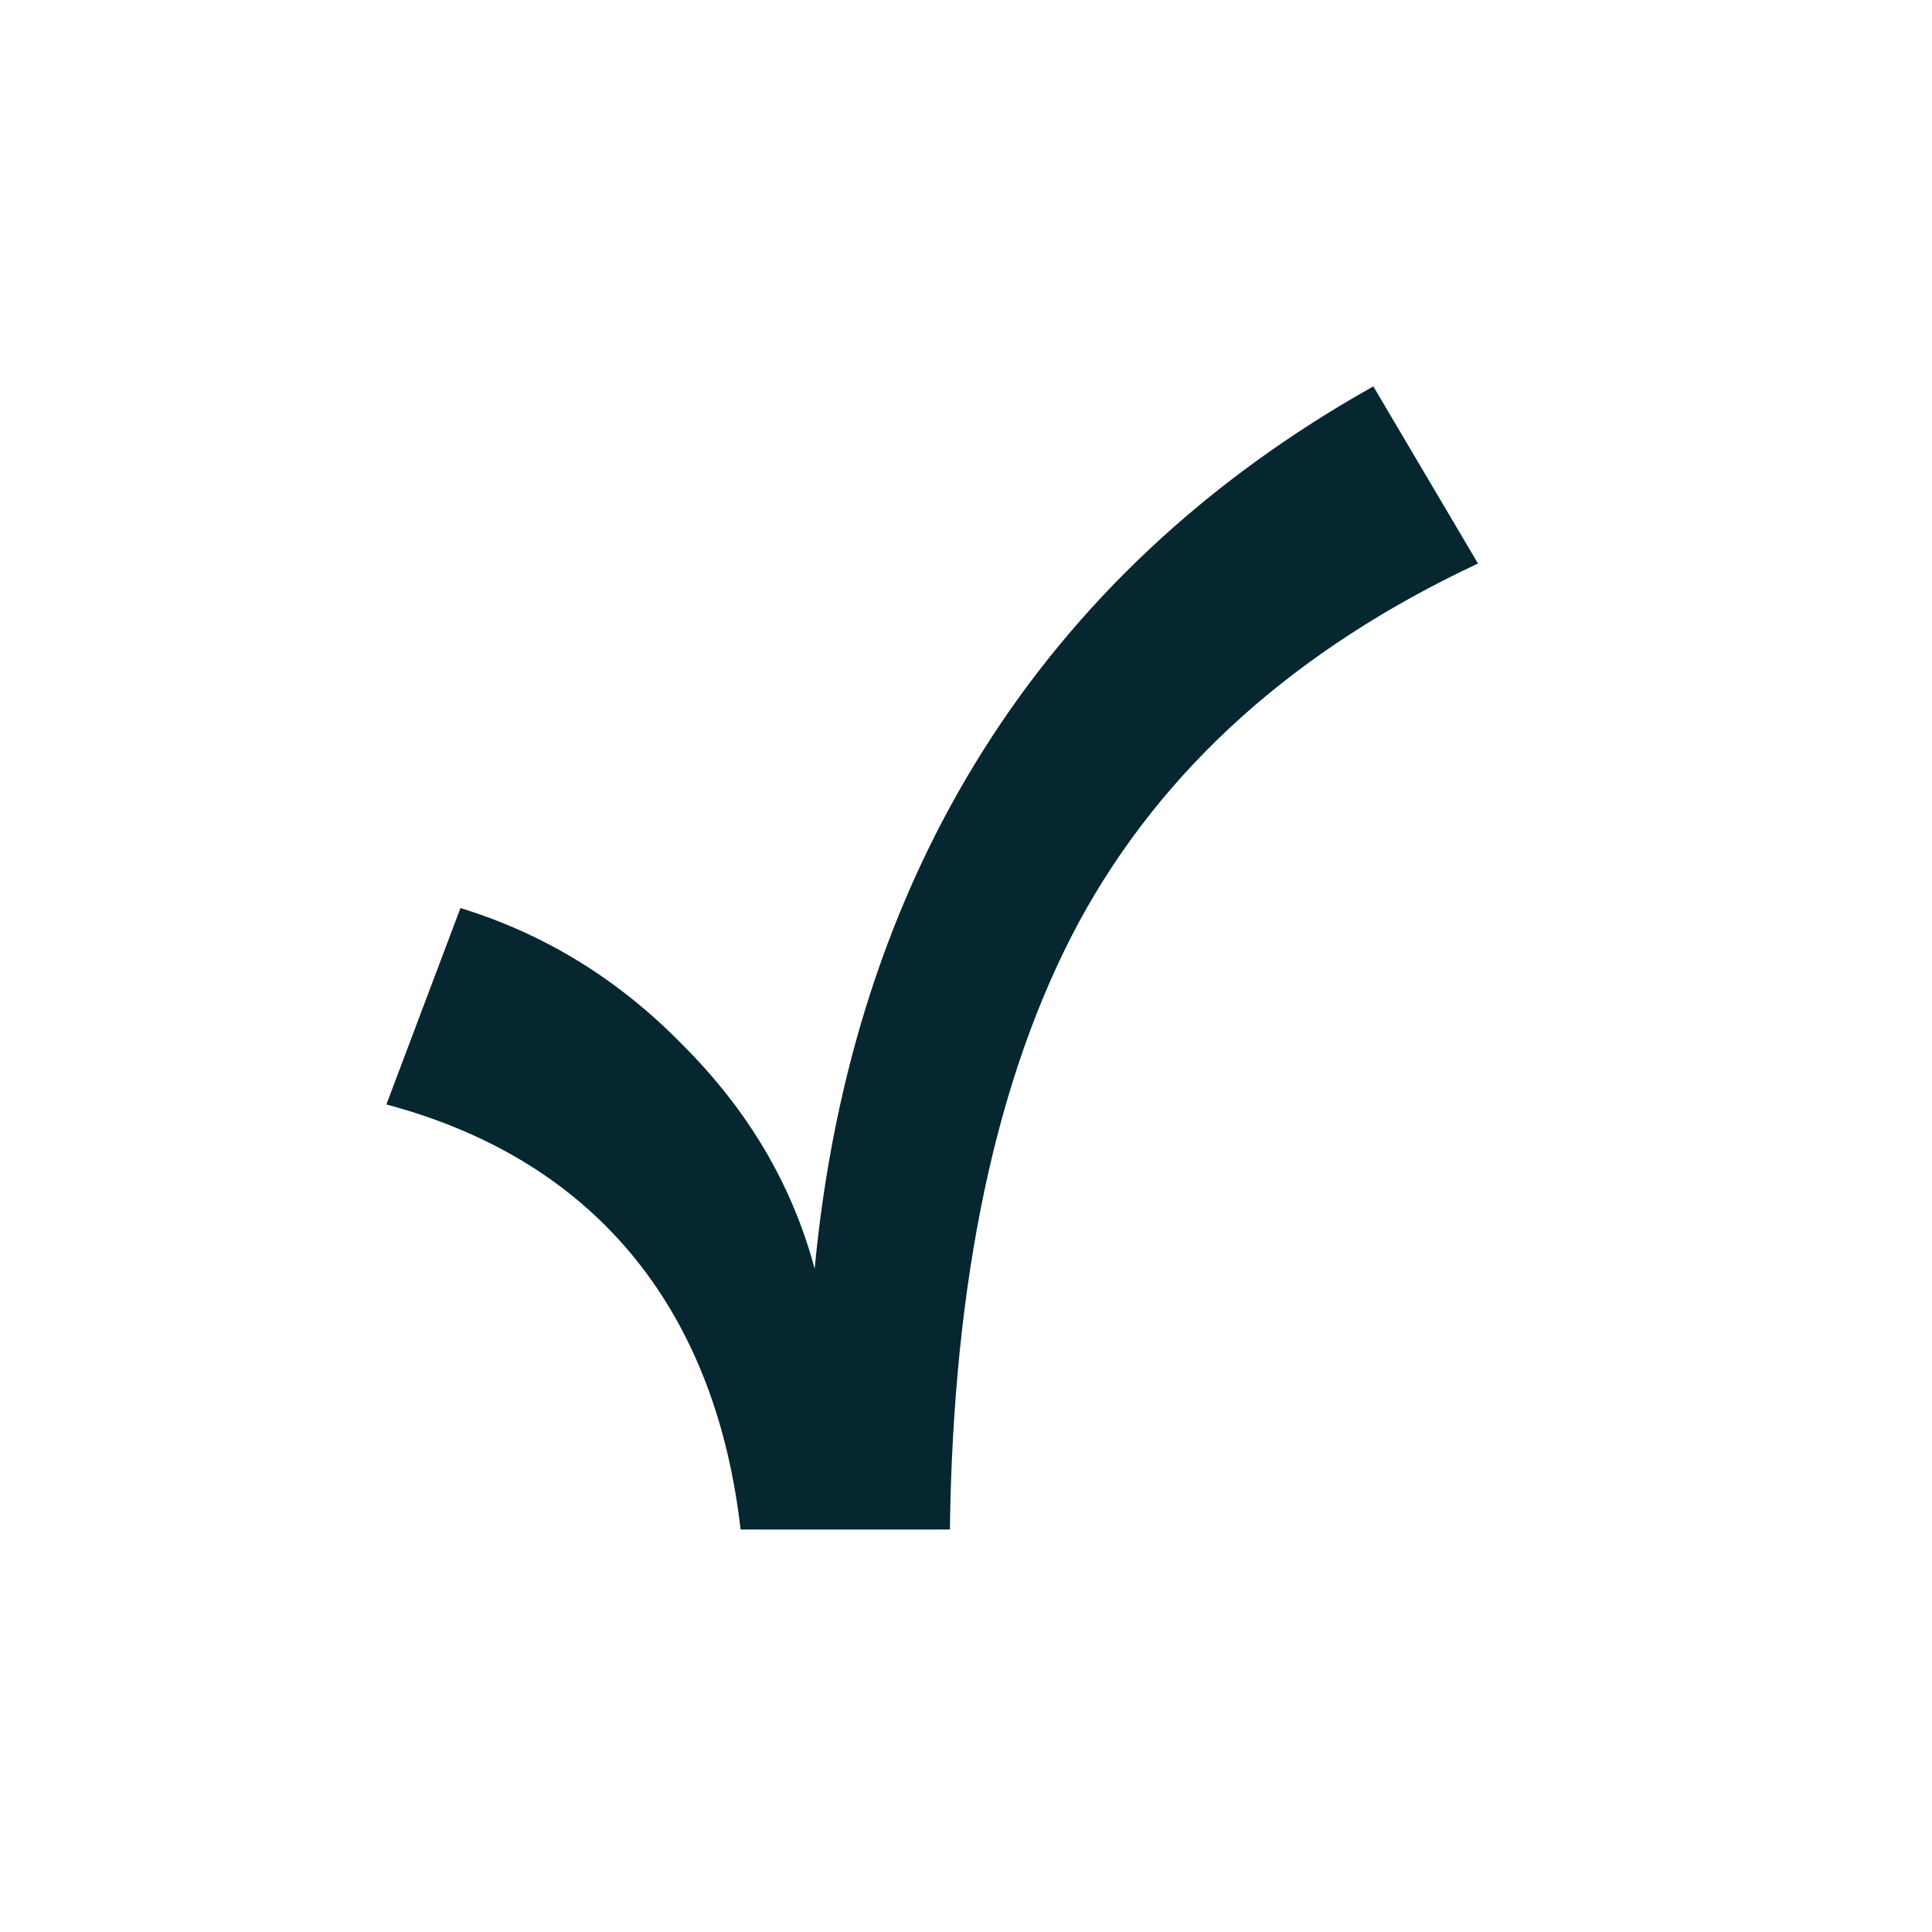
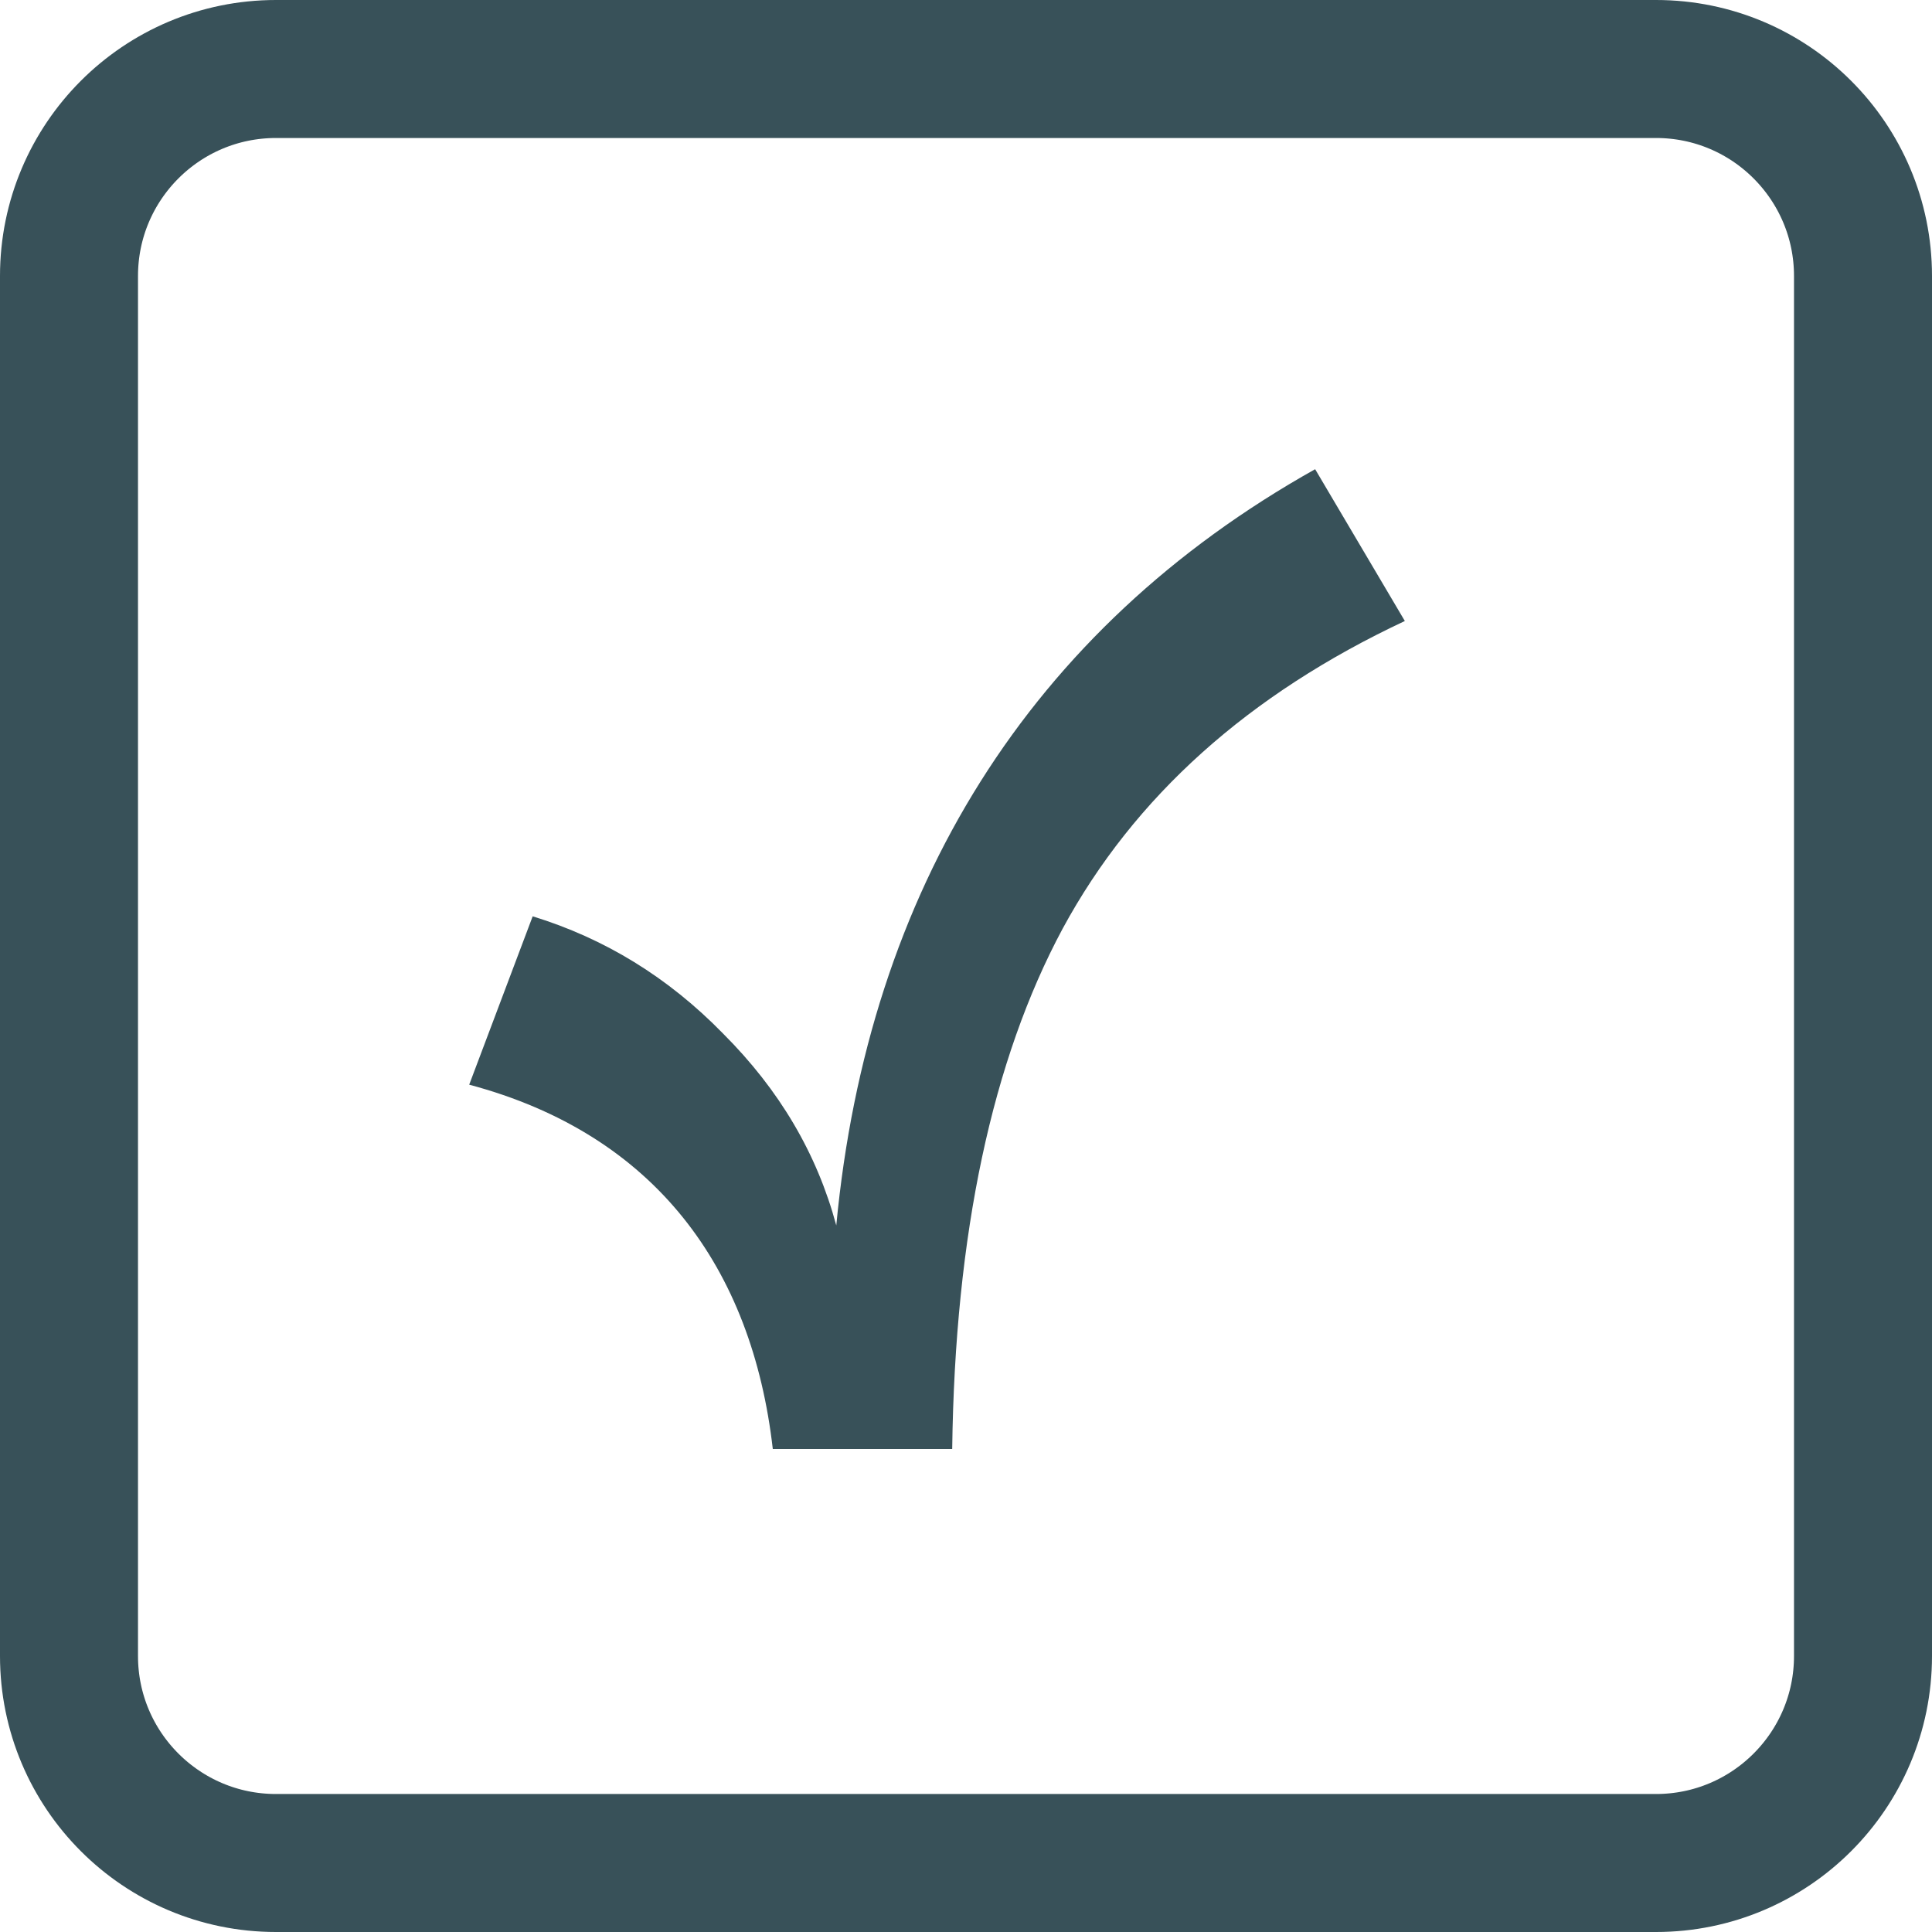
- <svg xmlns="http://www.w3.org/2000/svg" width="24" height="24" viewBox="0 0 24 24" fill="none">
-   <path d="M17.06 4.8L18.36 7C16.1 8.06 14.44 9.54 13.4 11.46C12.38 13.36 11.84 15.88 11.8 19H9.2C8.9 16.38 7.5 14.44 4.8 13.72L5.72 11.28C6.76 11.6 7.68 12.16 8.48 12.98C9.3 13.8 9.84 14.72 10.12 15.76C10.58 10.9 12.92 7.12 17.06 4.8Z" fill="#062630" />
+ <svg xmlns="http://www.w3.org/2000/svg" width="28" height="28" viewBox="0 0 28 28" fill="none">
+   <rect x="1" y="1" width="26" height="26" rx="3" stroke="#385159" stroke-width="2" />
+   <path d="M19.06 6.8L20.36 9C18.1 10.06 16.44 11.54 15.4 13.46C14.38 15.36 13.84 17.88 13.8 21H11.2C10.9 18.38 9.5 16.44 6.8 15.72L7.72 13.28C8.76 13.6 9.68 14.16 10.48 14.98C11.3 15.8 11.84 16.72 12.12 17.76C12.58 12.9 14.92 9.12 19.06 6.8Z" fill="#385159" />
</svg>
